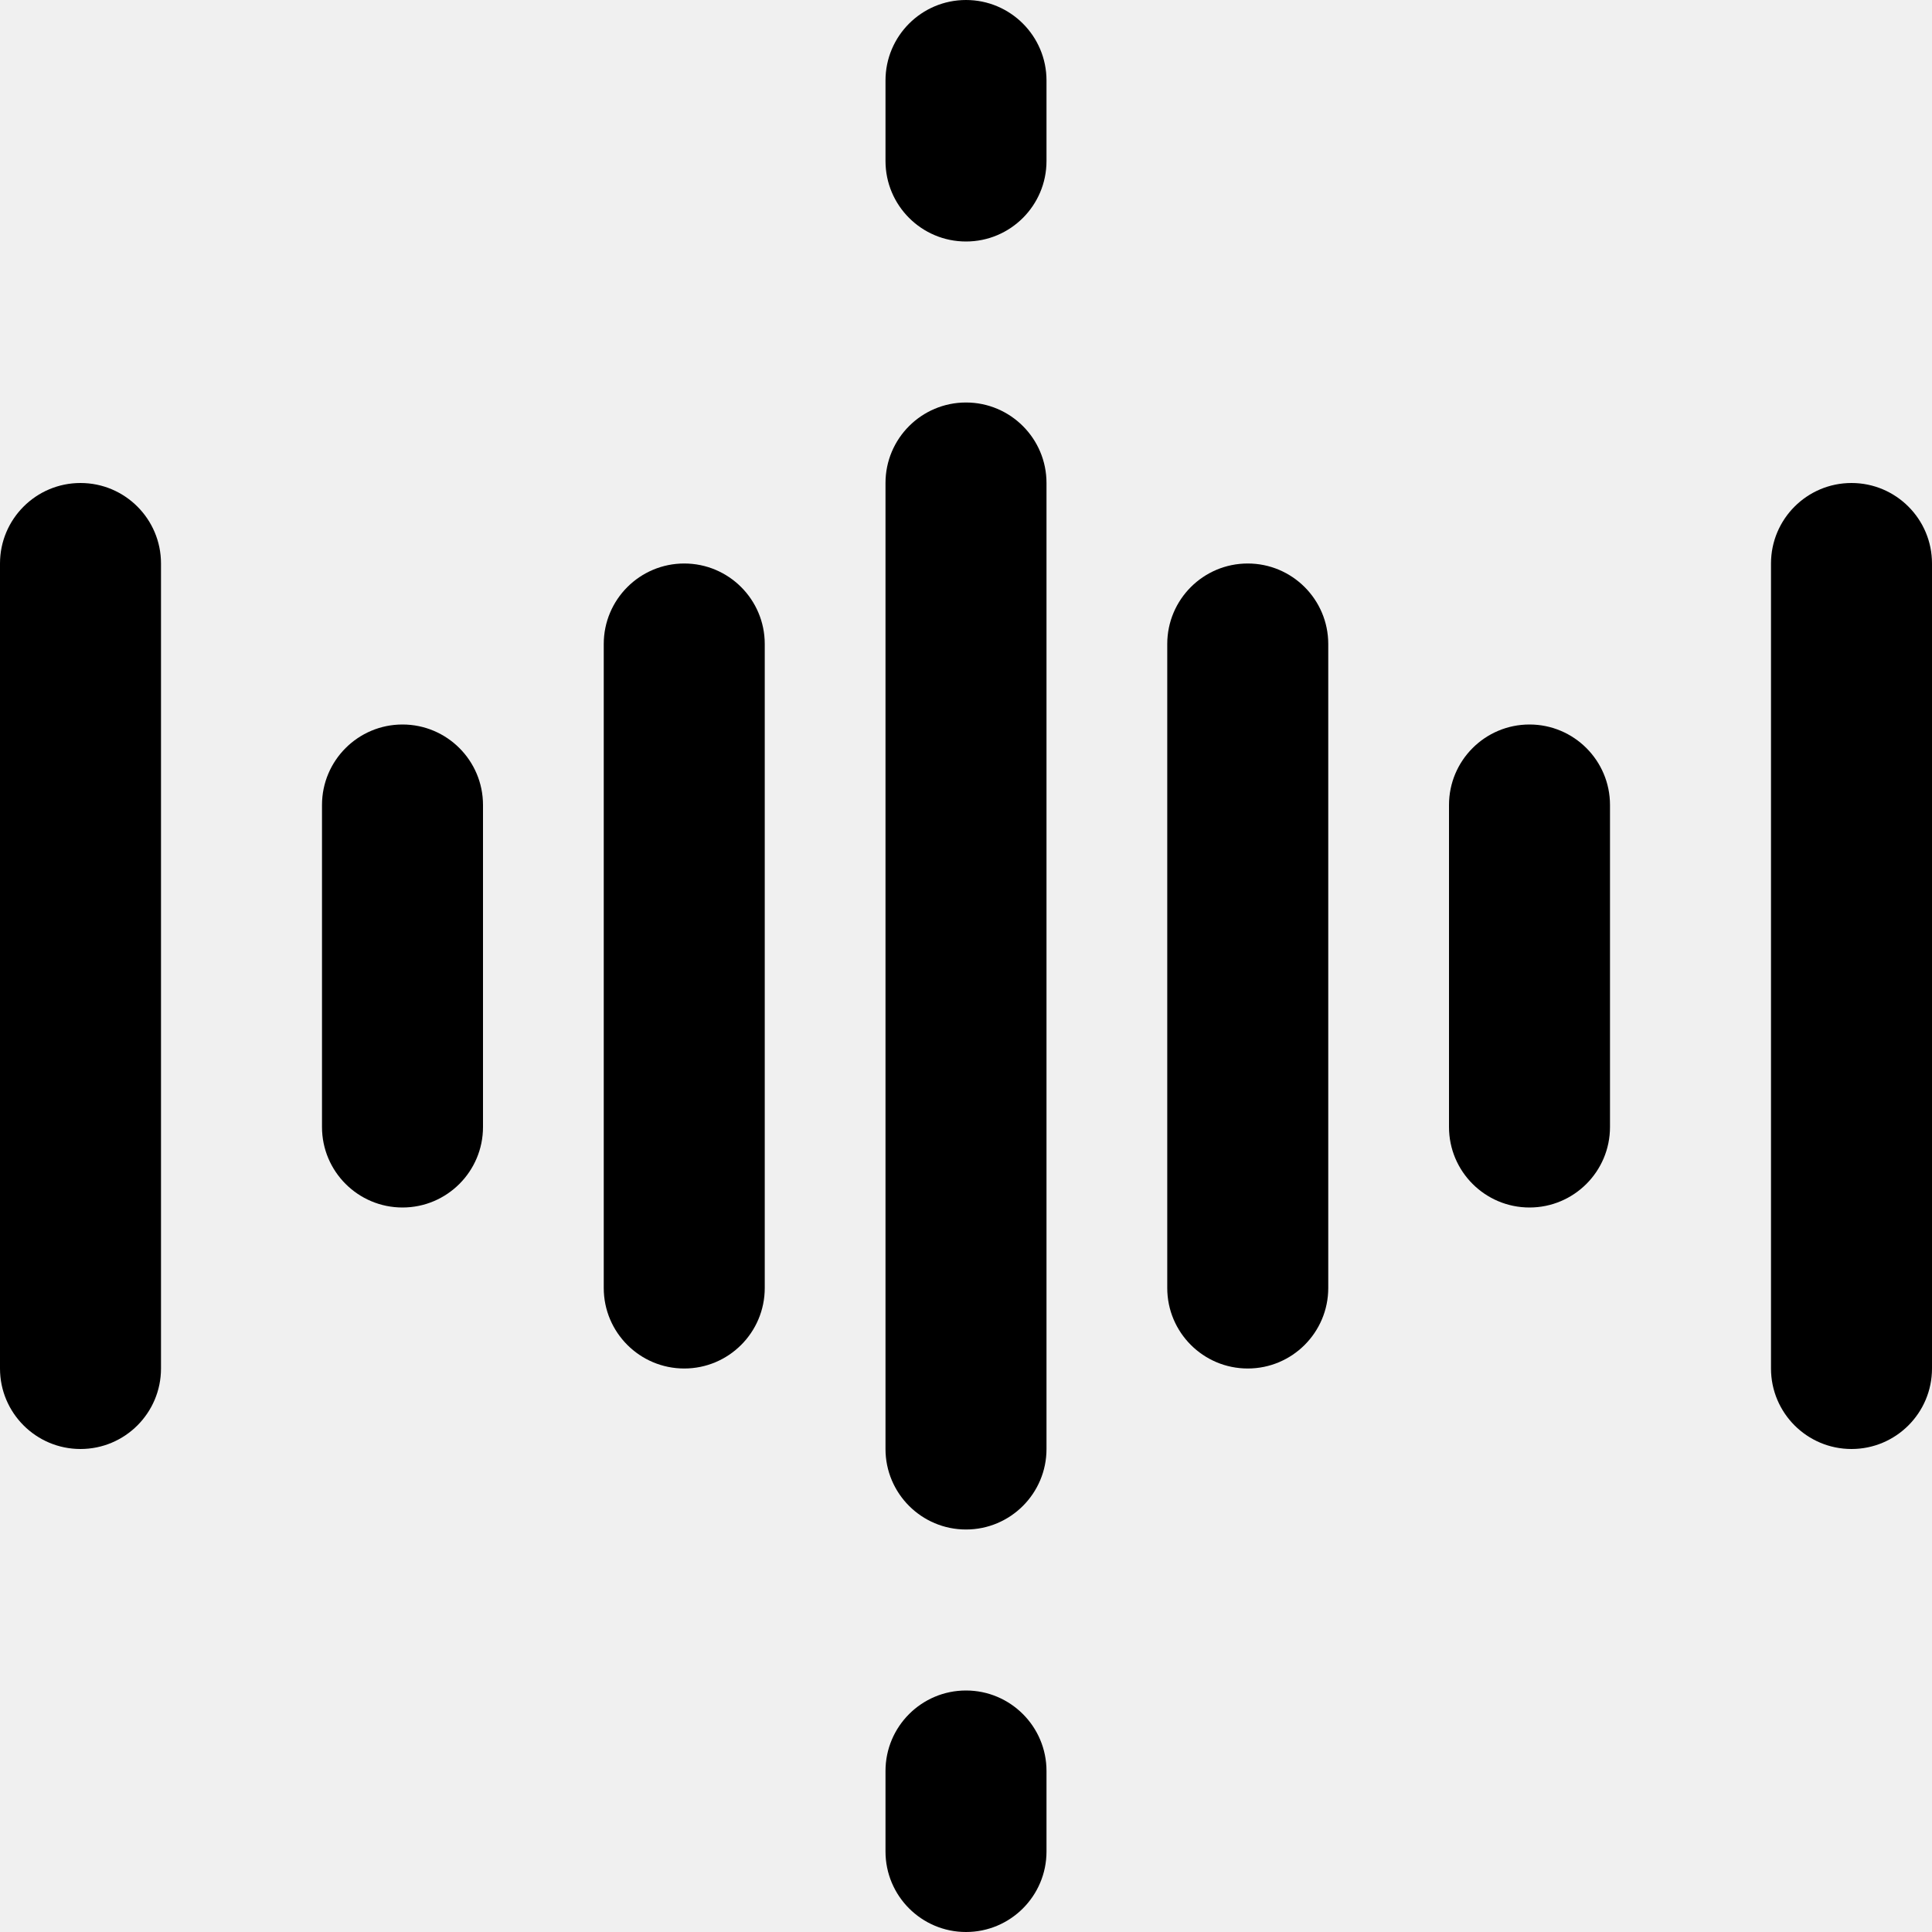
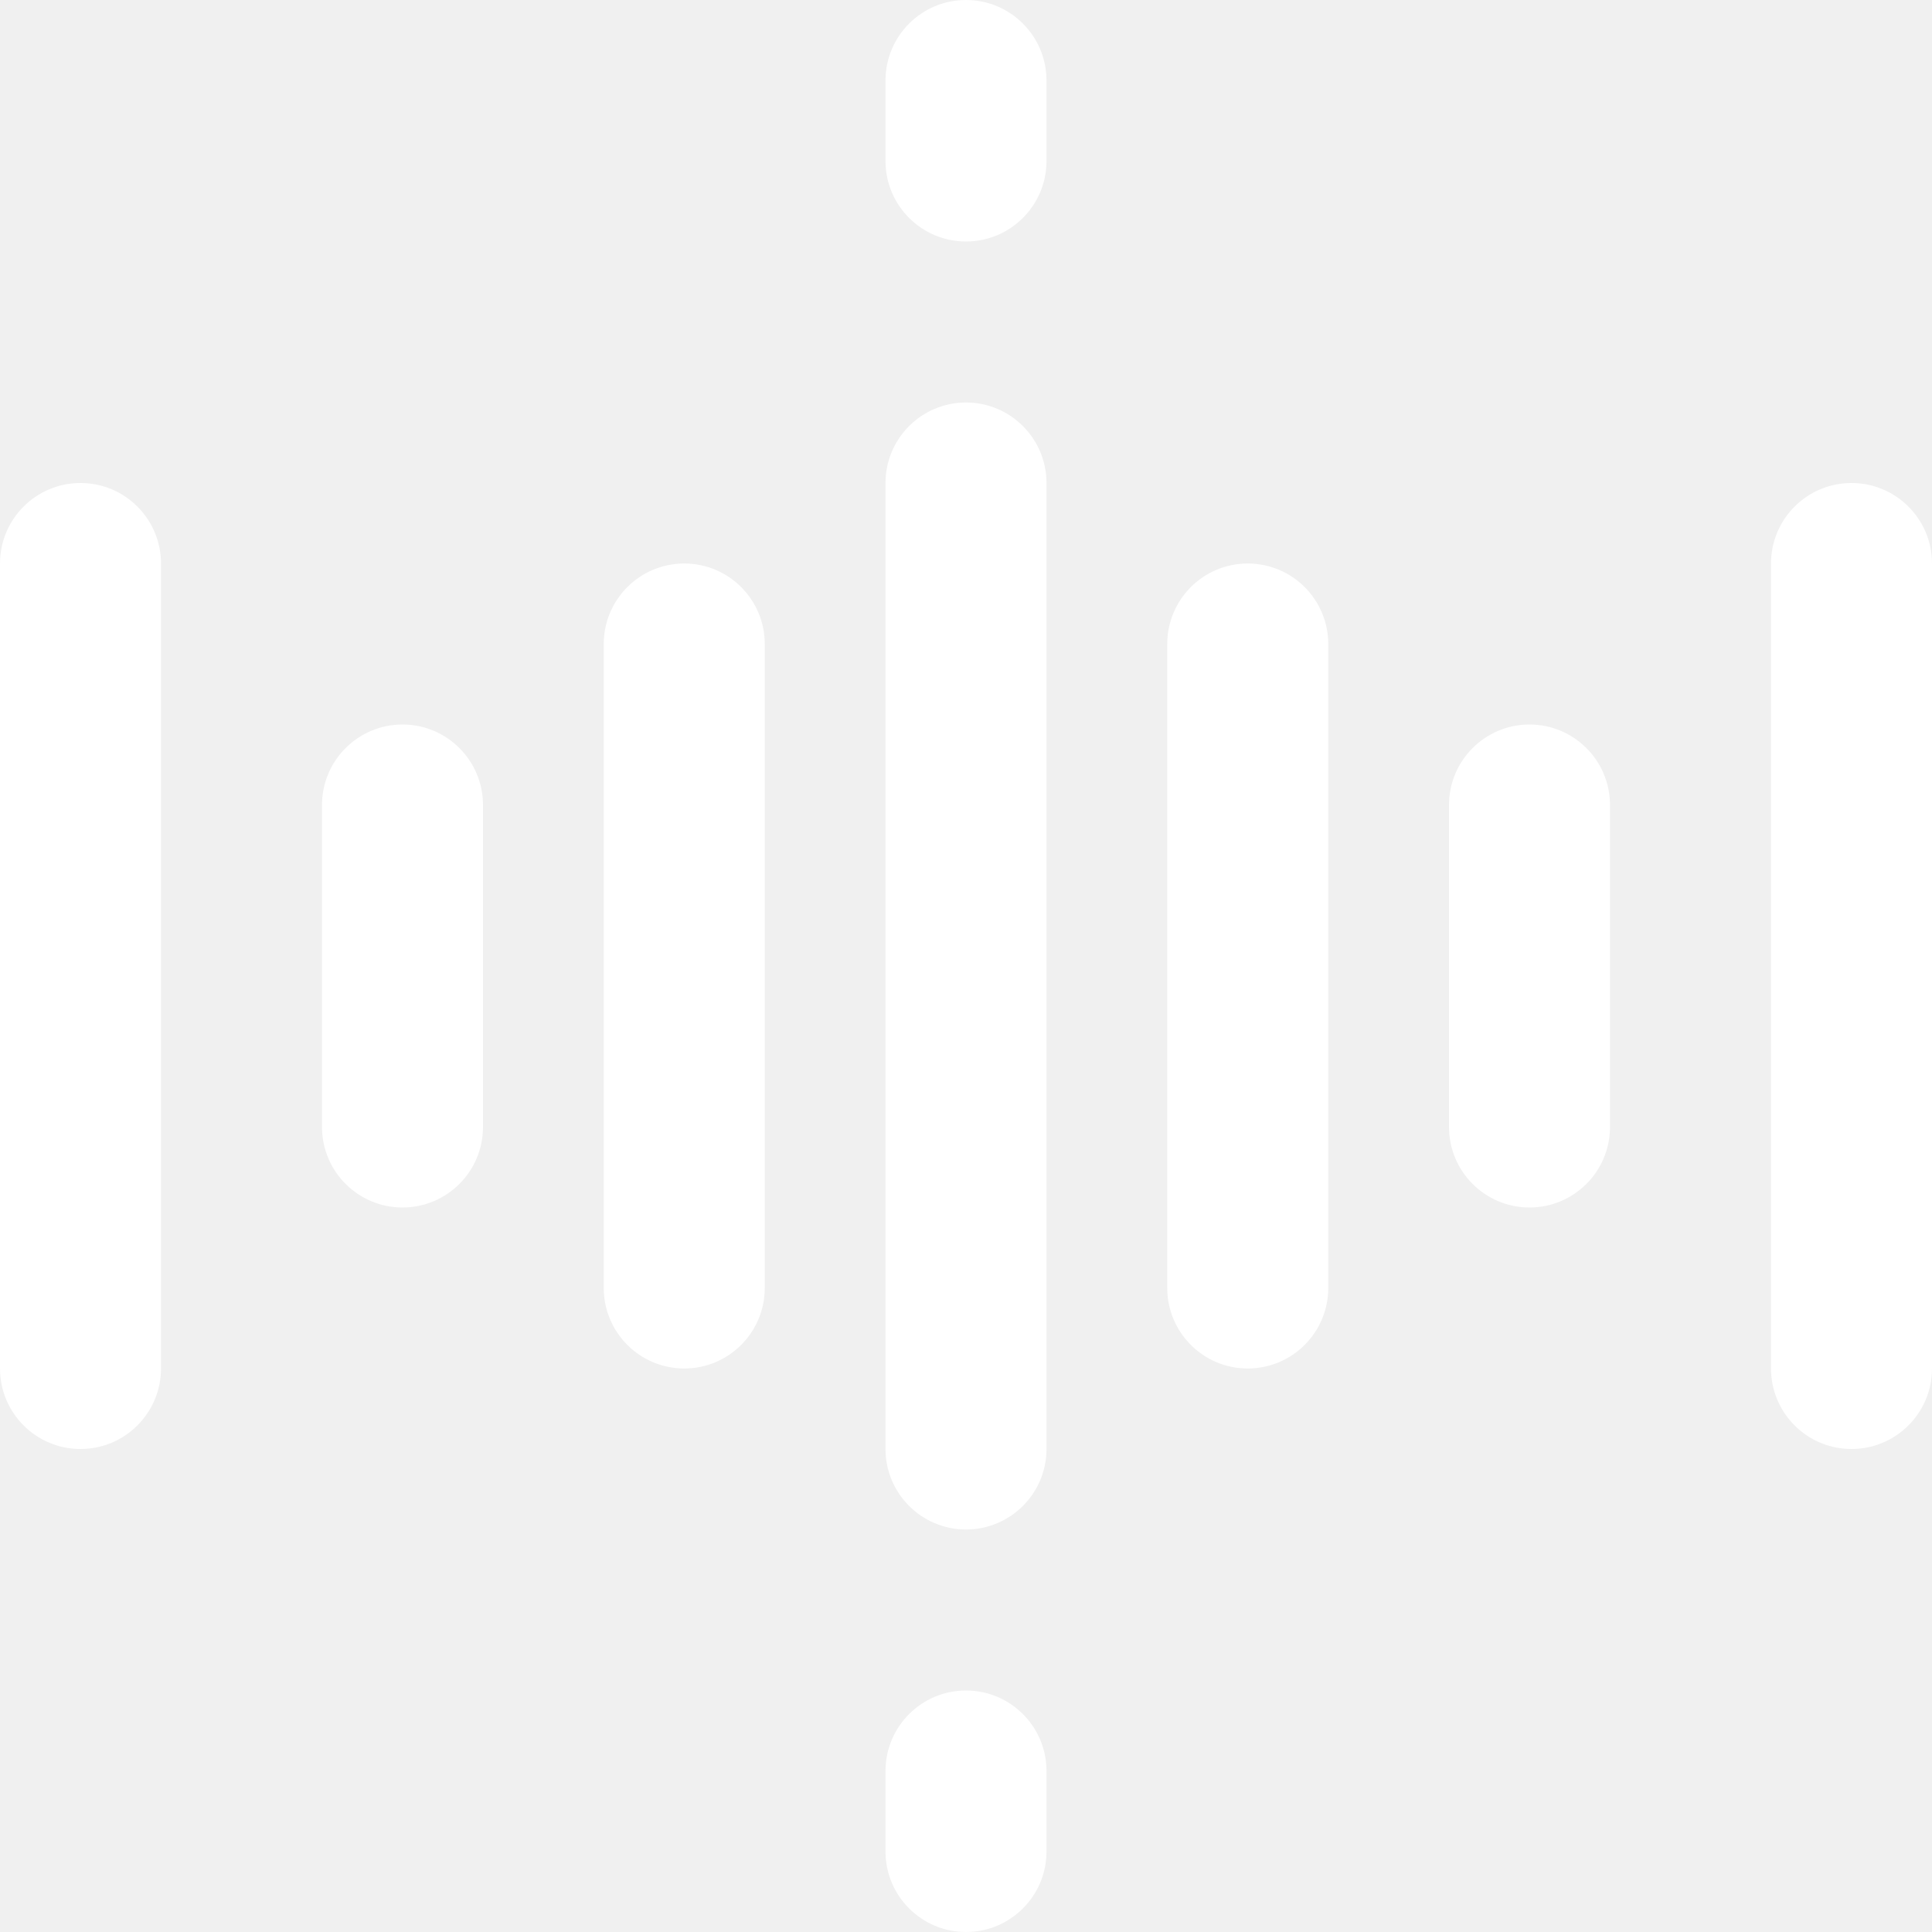
- <svg xmlns="http://www.w3.org/2000/svg" height="384pt" viewBox="0 0 384 384" width="384pt">
+ <svg xmlns="http://www.w3.org/2000/svg" fill="white" height="384pt" viewBox="0 0 384 384" width="384pt">
  <path d="m176 288c0 8.832 7.168 16 16 16s16-7.168 16-16v-192c0-8.832-7.168-16-16-16s-16 7.168-16 16zm0 0" />
  <path d="m16 96c-8.832 0-16 7.168-16 16v160c0 8.832 7.168 16 16 16s16-7.168 16-16v-160c0-8.832-7.168-16-16-16zm0 0" />
  <path d="m152 256v-128c0-8.832-7.168-16-16-16s-16 7.168-16 16v128c0 8.832 7.168 16 16 16s16-7.168 16-16zm0 0" />
  <path d="m80 240c8.832 0 16-7.168 16-16v-64c0-8.832-7.168-16-16-16s-16 7.168-16 16v64c0 8.832 7.168 16 16 16zm0 0" />
  <path d="m264 256v-128c0-8.832-7.168-16-16-16s-16 7.168-16 16v128c0 8.832 7.168 16 16 16s16-7.168 16-16zm0 0" />
  <path d="m368 96c-8.832 0-16 7.168-16 16v160c0 8.832 7.168 16 16 16s16-7.168 16-16v-160c0-8.832-7.168-16-16-16zm0 0" />
  <path d="m304 144c-8.832 0-16 7.168-16 16v64c0 8.832 7.168 16 16 16s16-7.168 16-16v-64c0-8.832-7.168-16-16-16zm0 0" />
  <path d="m176 368c0 8.832 7.168 16 16 16s16-7.168 16-16v-16c0-8.832-7.168-16-16-16s-16 7.168-16 16zm0 0" />
  <path d="m192 48c8.832 0 16-7.168 16-16v-16c0-8.832-7.168-16-16-16s-16 7.168-16 16v16c0 8.832 7.168 16 16 16zm0 0" />
</svg>
